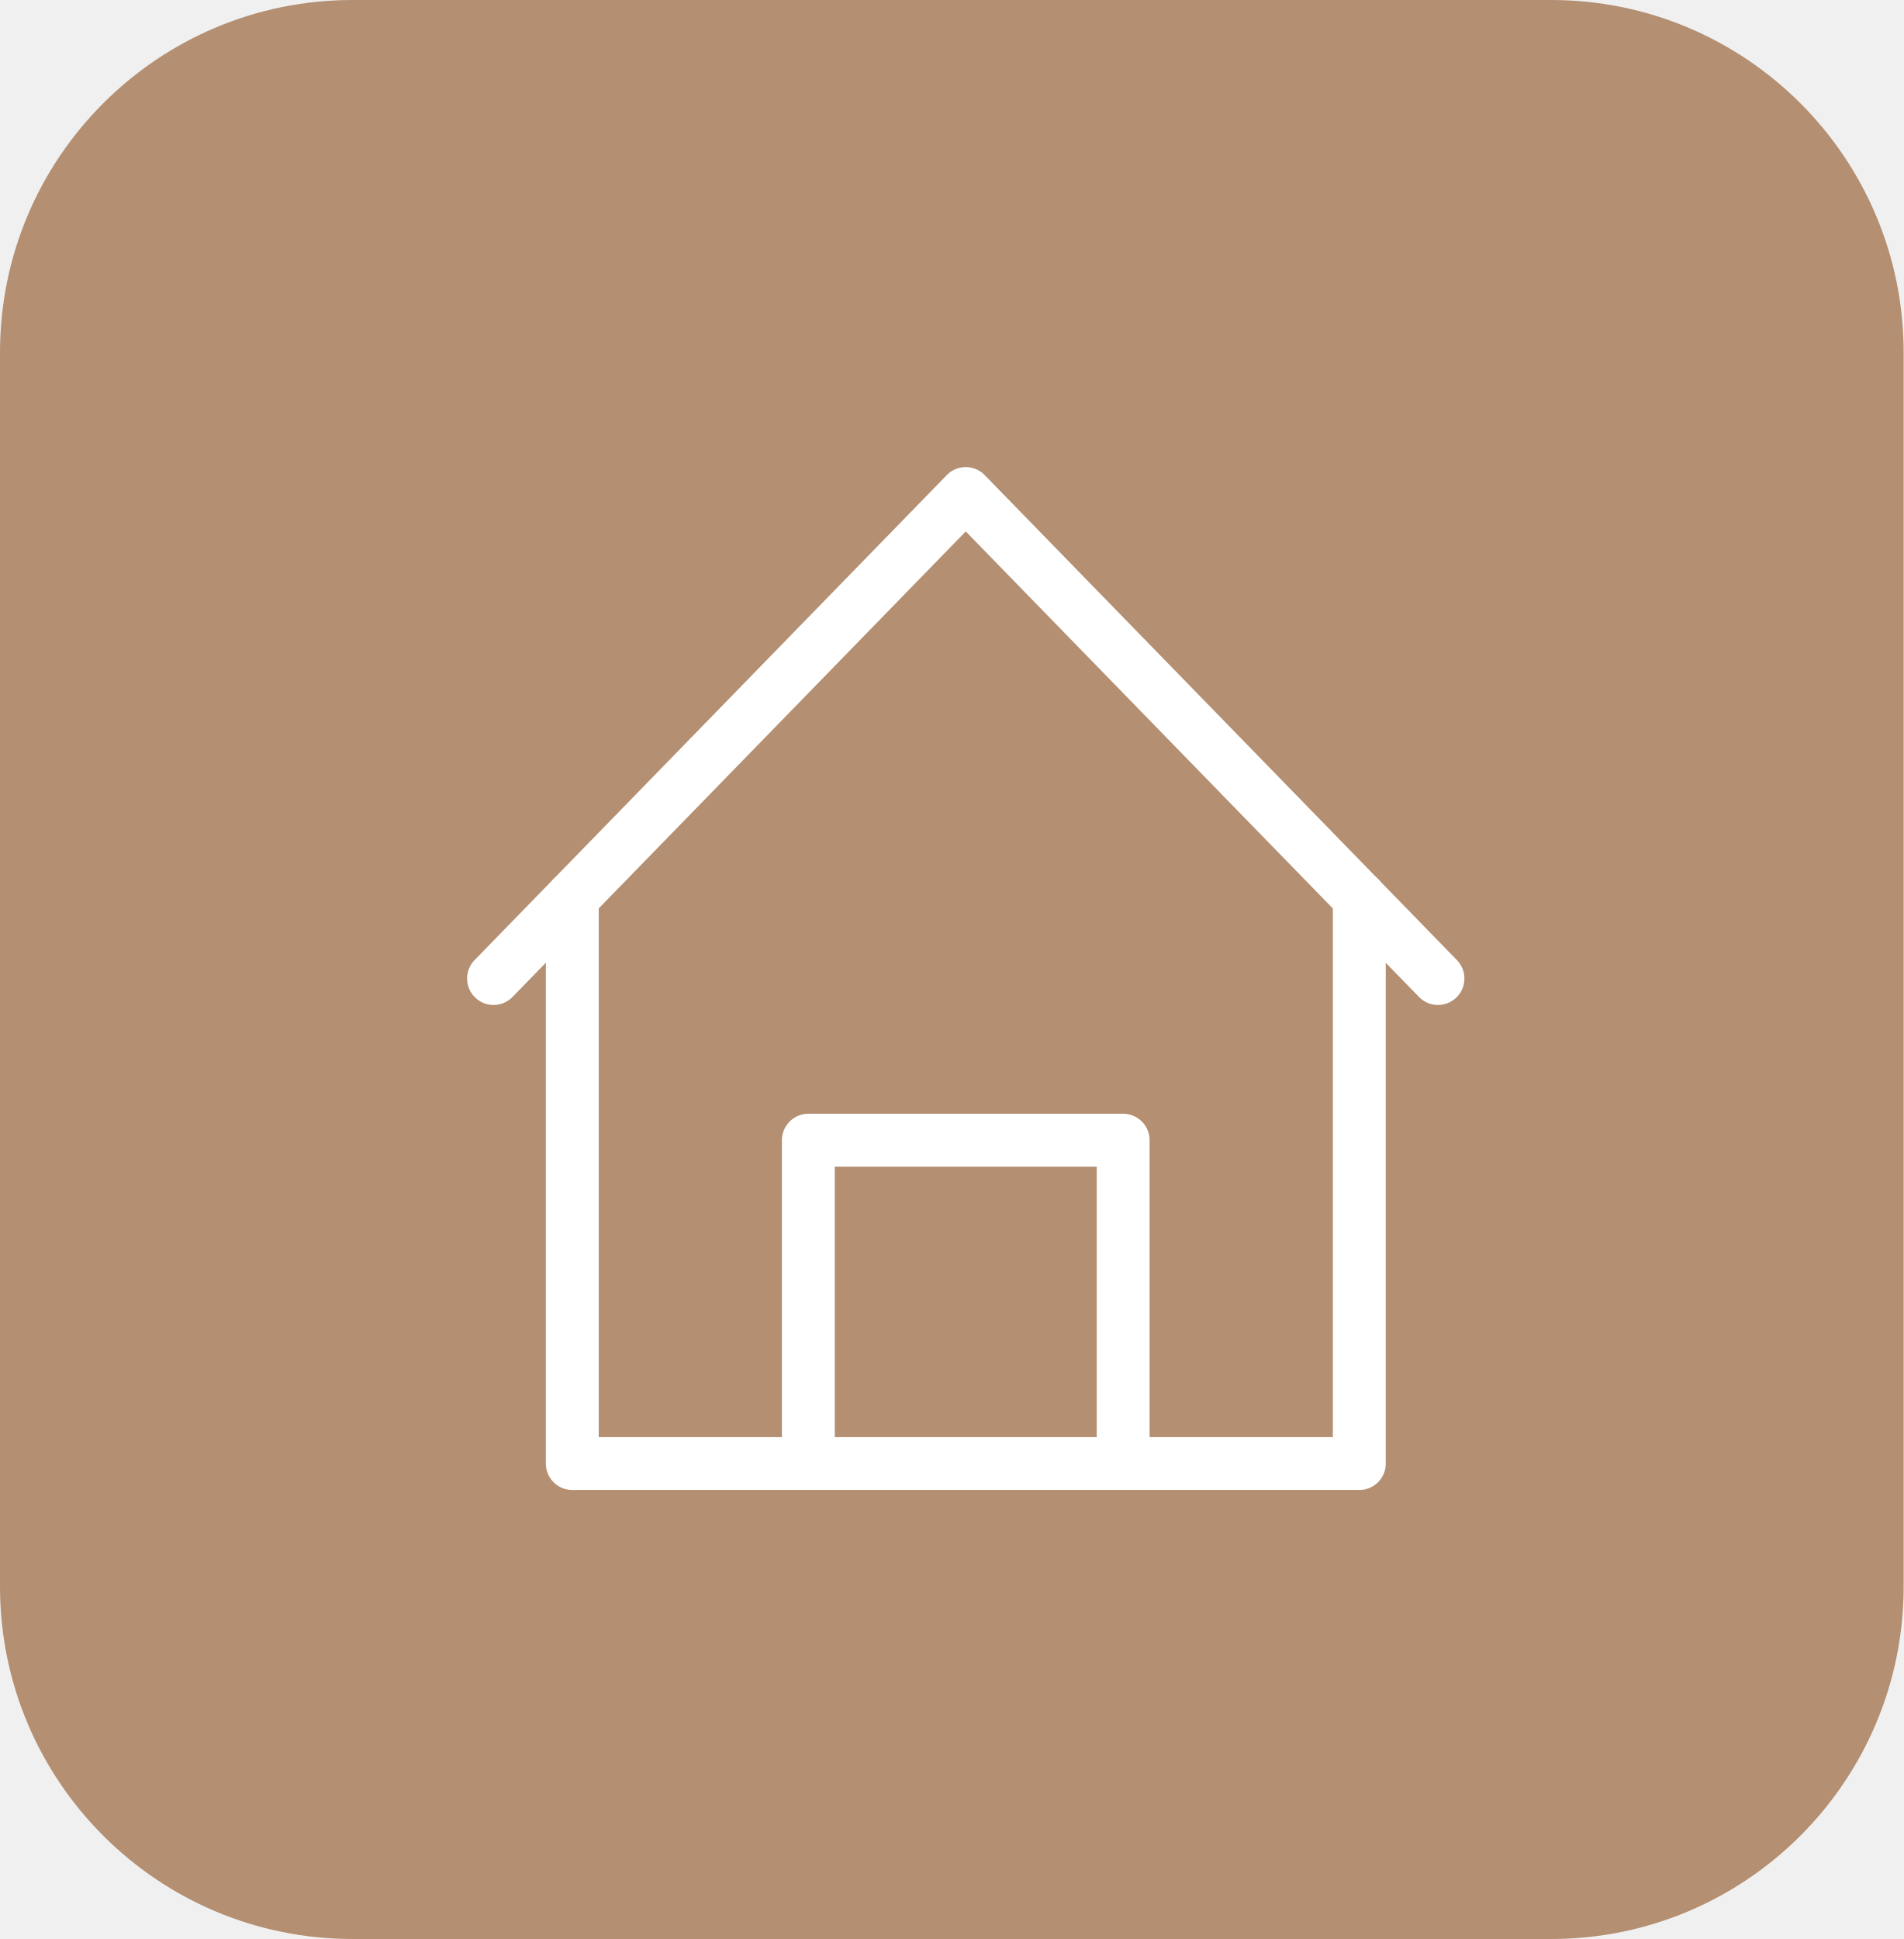
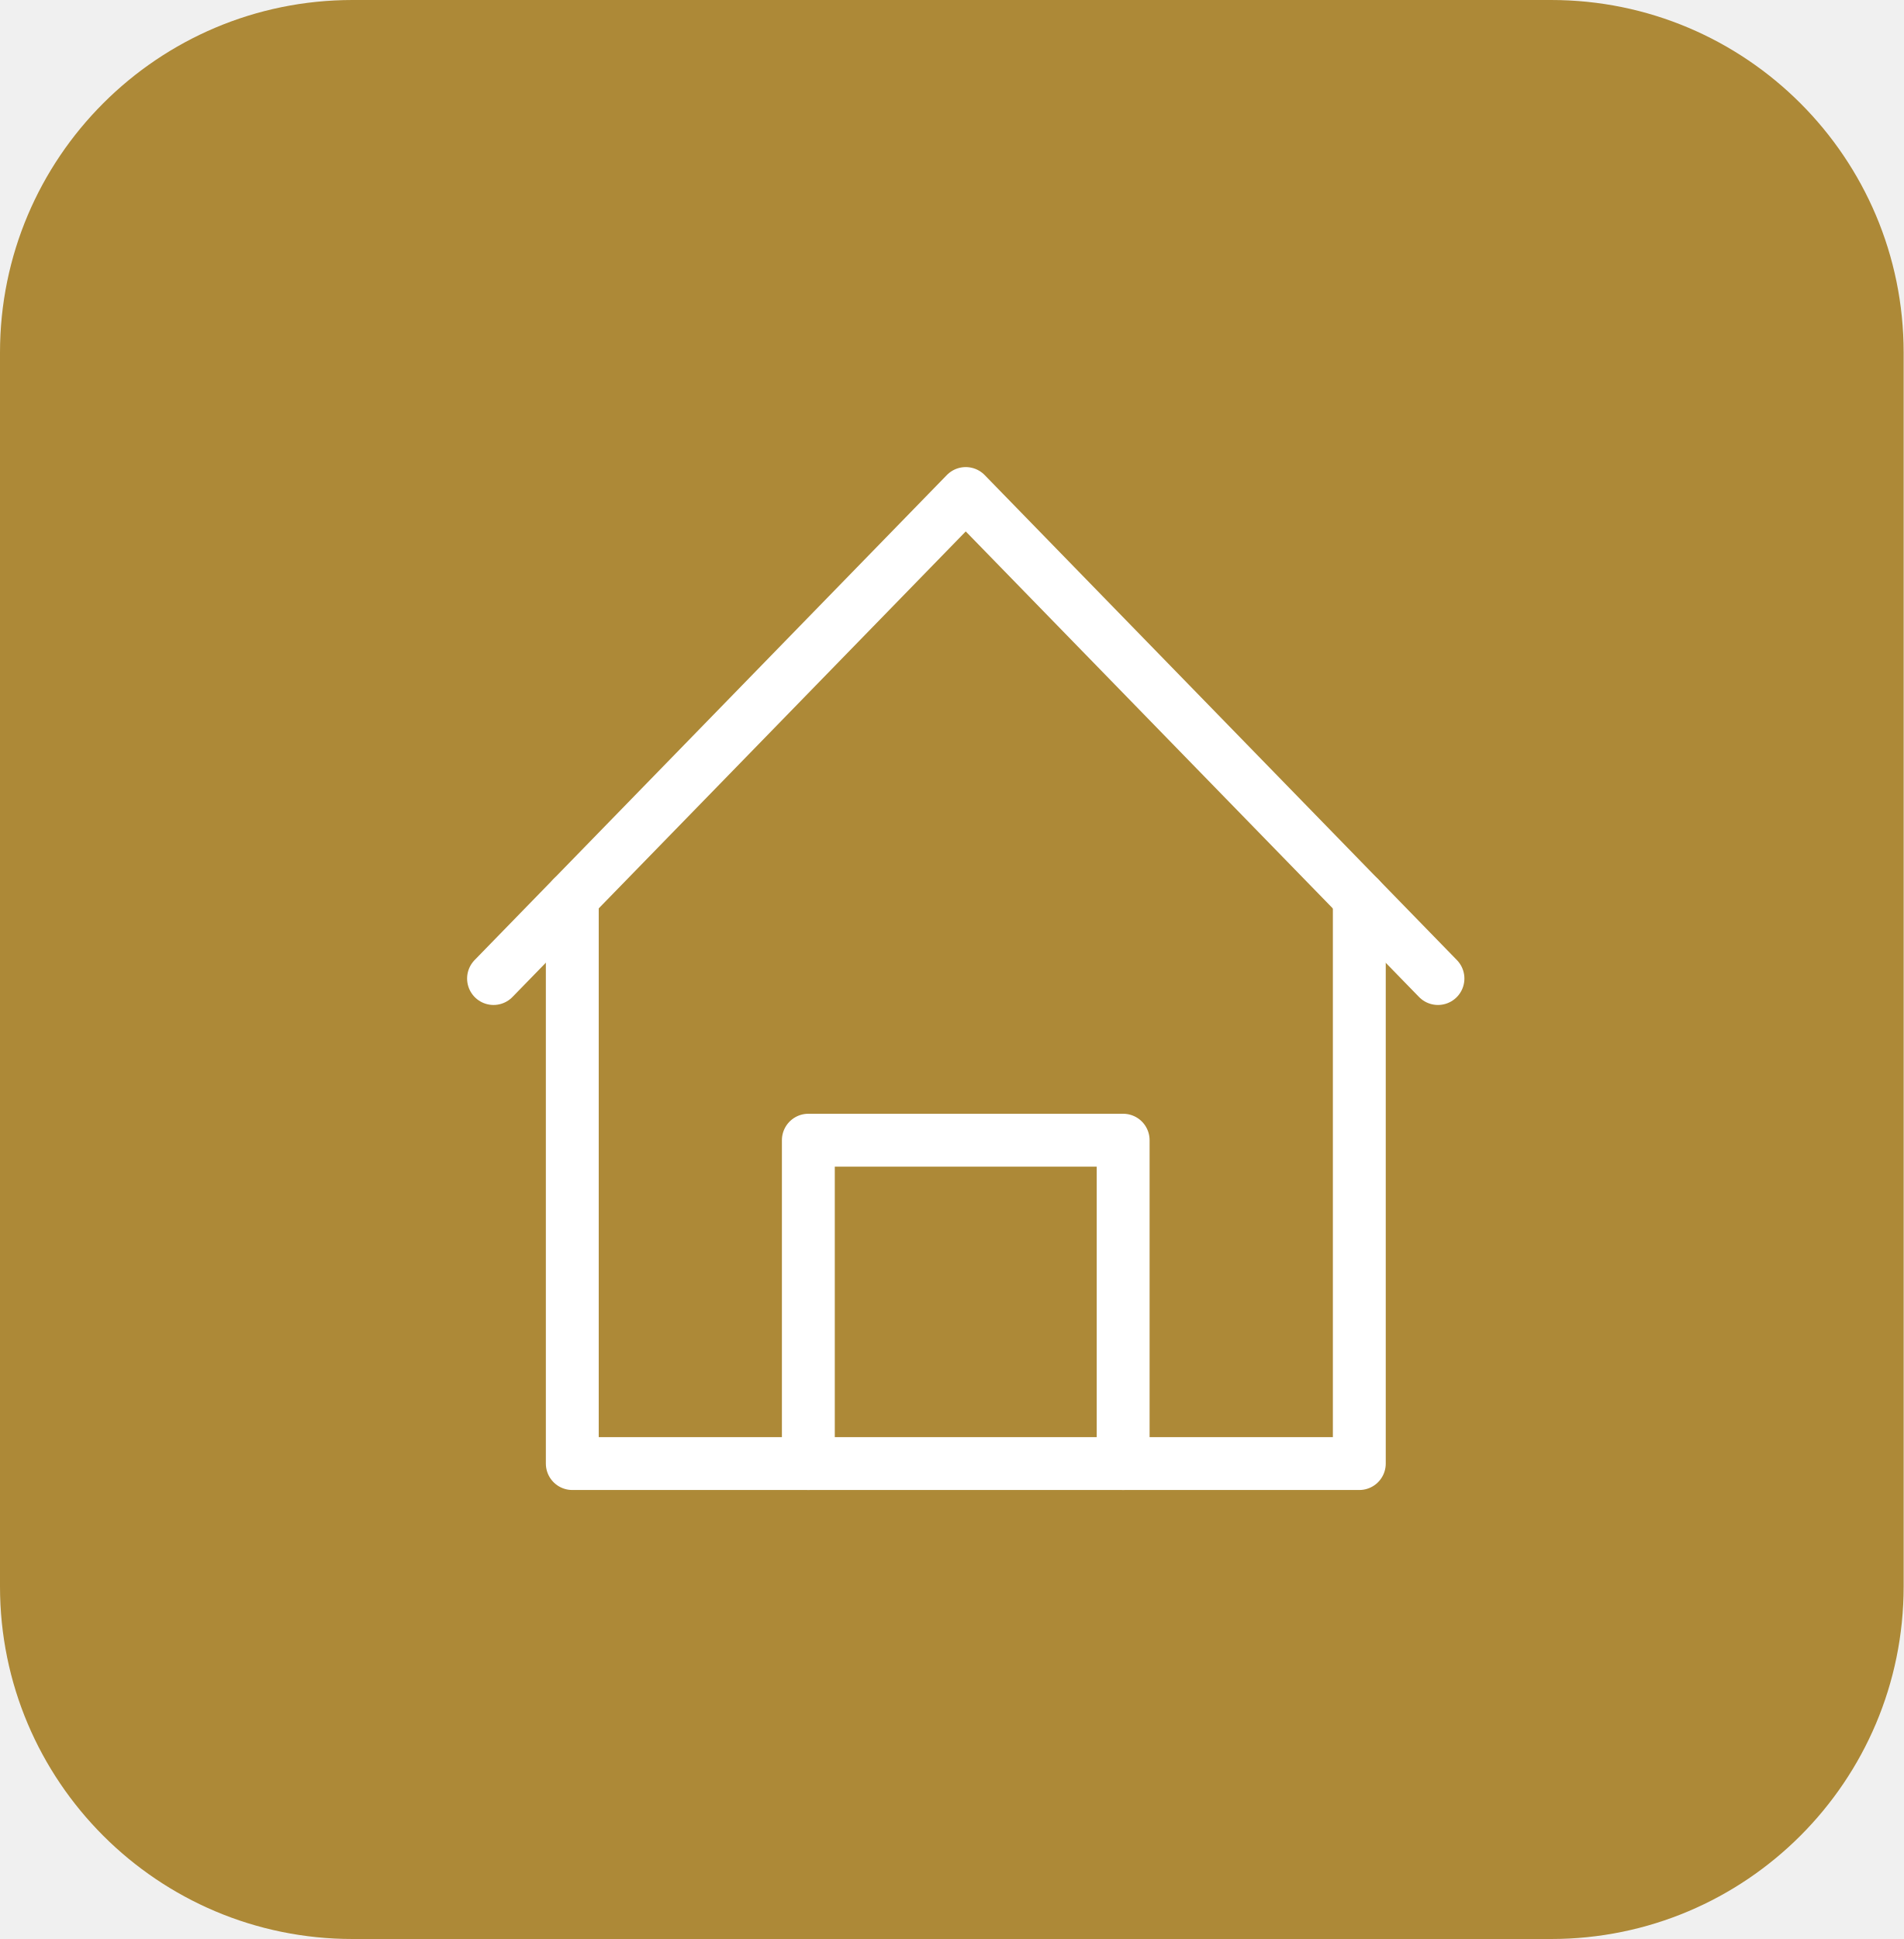
<svg xmlns="http://www.w3.org/2000/svg" width="54" height="55" viewBox="0 0 54 55" fill="none">
-   <rect width="54" height="55" rx="10" fill="#B48F72" />
+   <rect width="54" height="55" rx="10" fill="#AD8937" />
  <path d="M14 27.756L27.395 13.999L40.79 27.756" stroke="white" stroke-width="1.5" stroke-miterlimit="10" stroke-linecap="round" stroke-linejoin="round" />
  <path d="M16.234 25.464V41.514H38.559V25.464" stroke="white" stroke-width="1.5" stroke-miterlimit="10" stroke-linecap="round" stroke-linejoin="round" />
  <path d="M22.93 41.514V32.342H31.86V41.514" stroke="white" stroke-width="1.5" stroke-miterlimit="10" stroke-linecap="round" stroke-linejoin="round" />
</svg>
